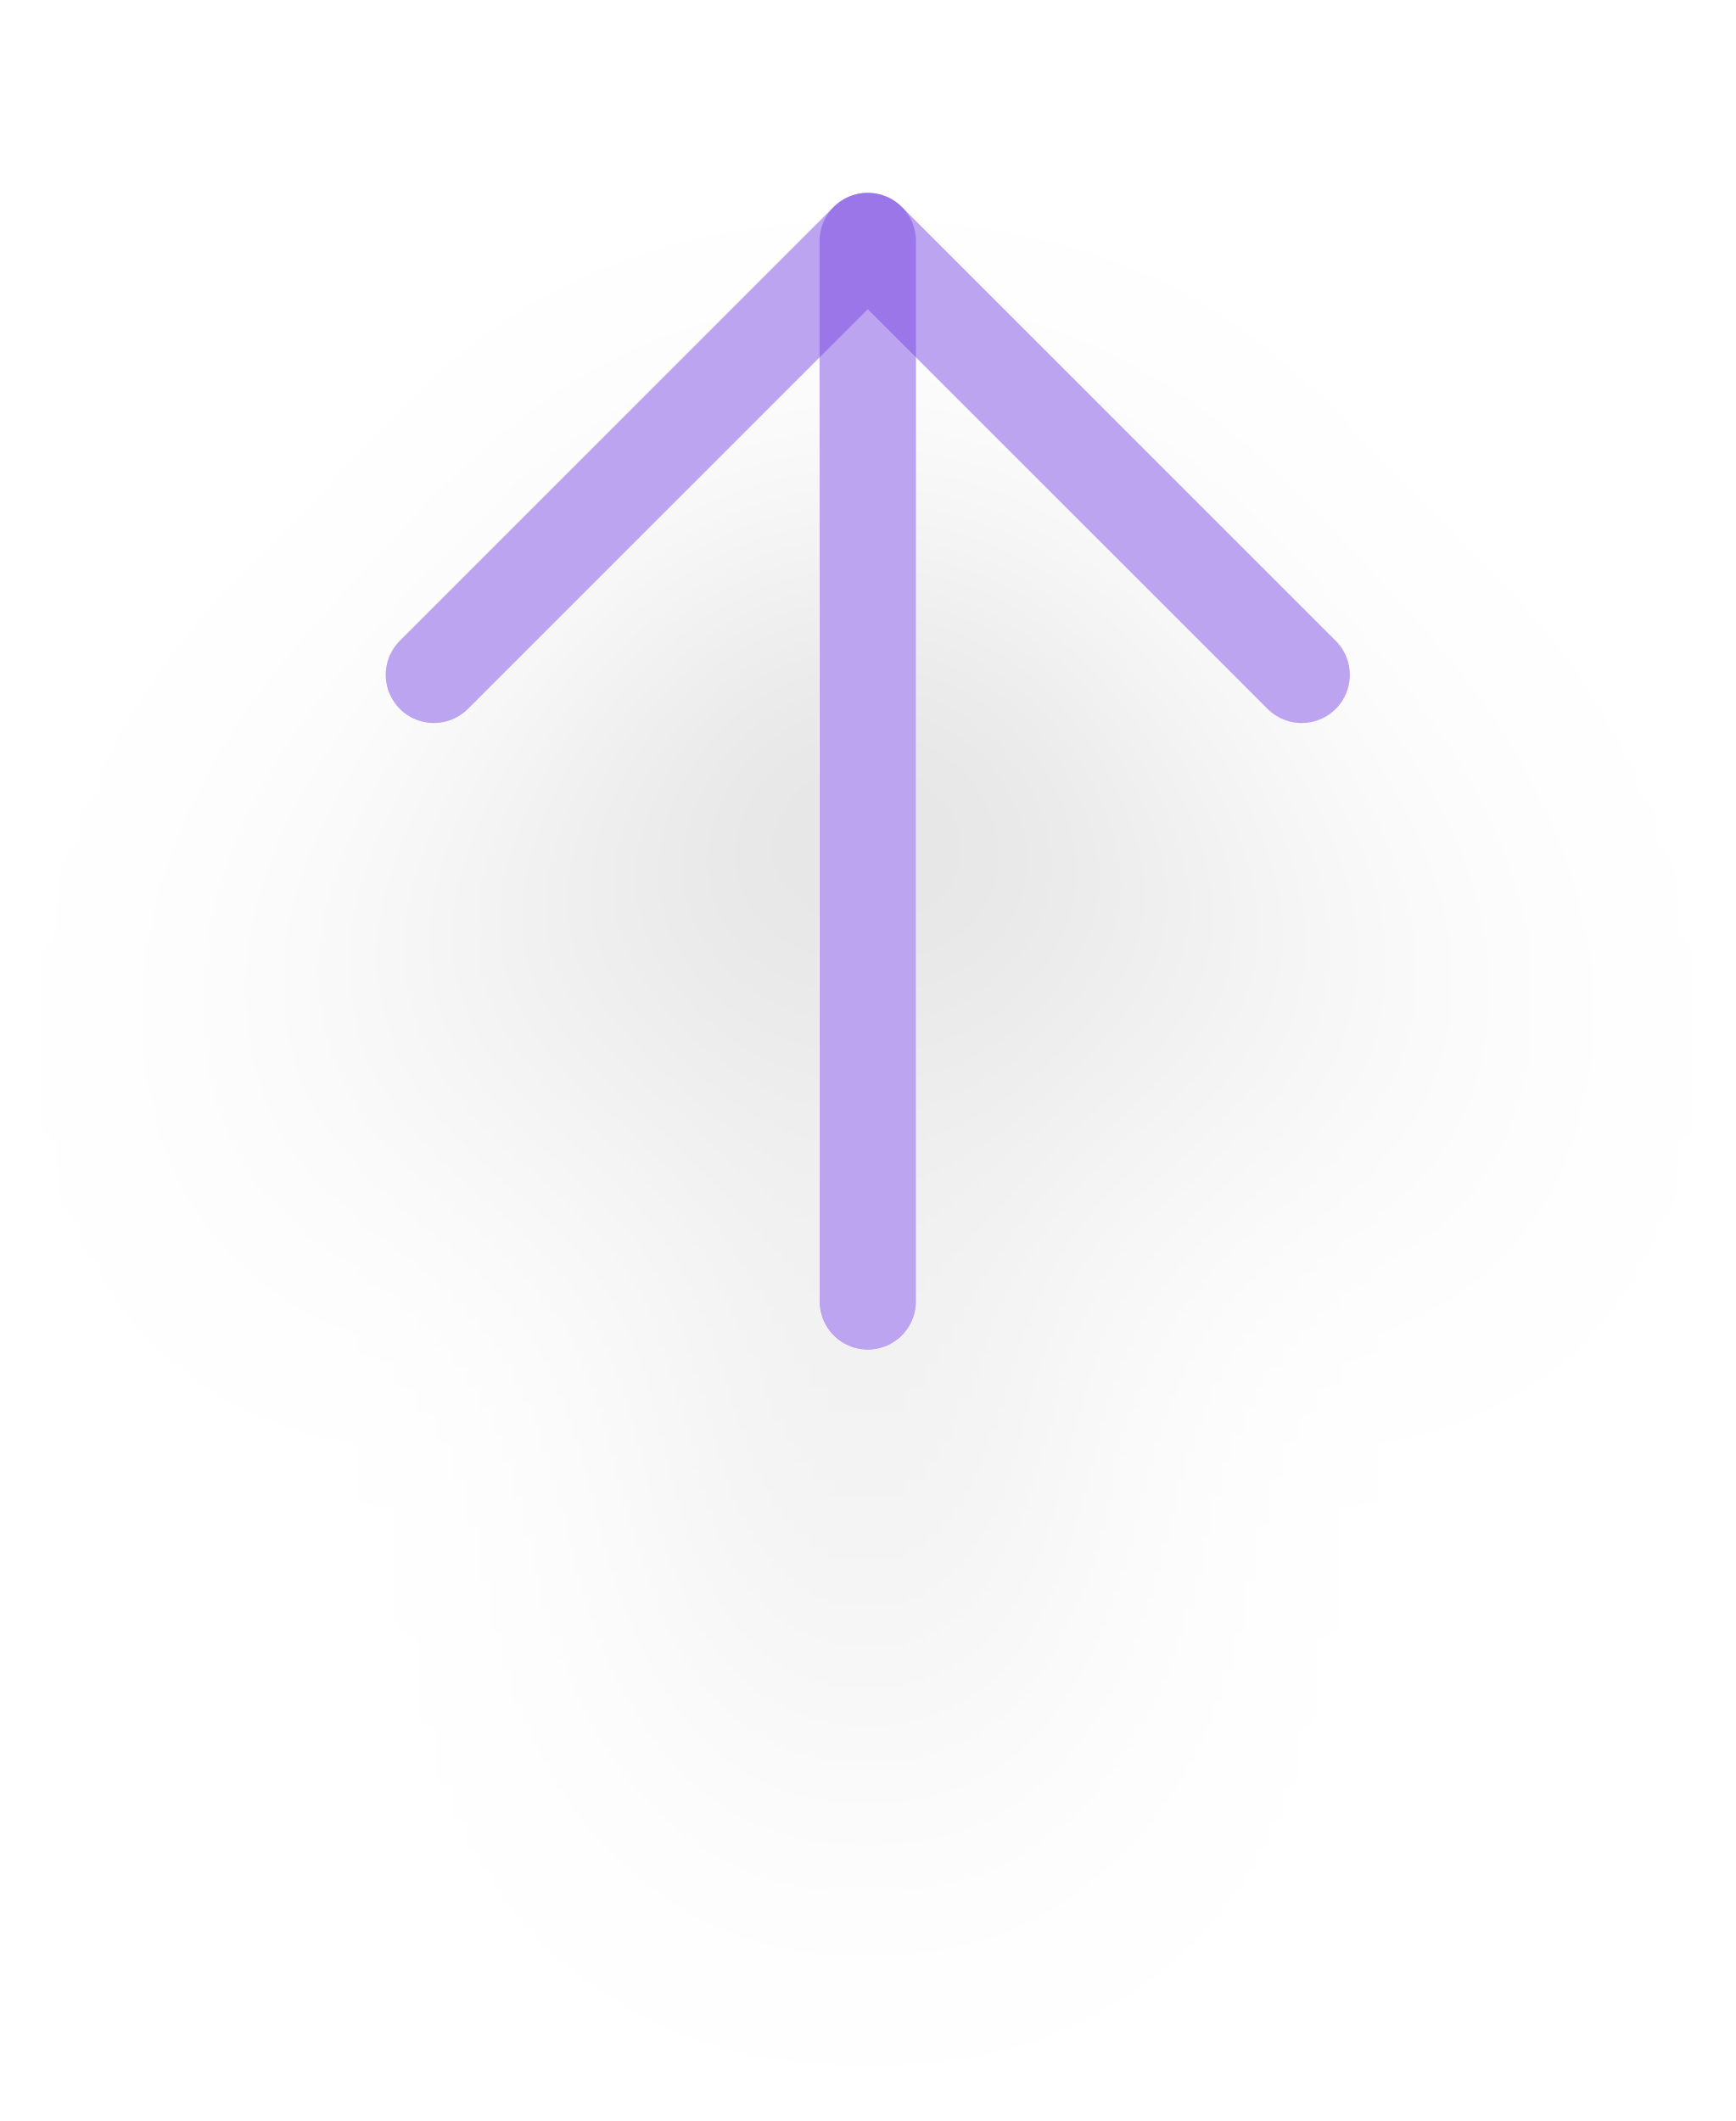
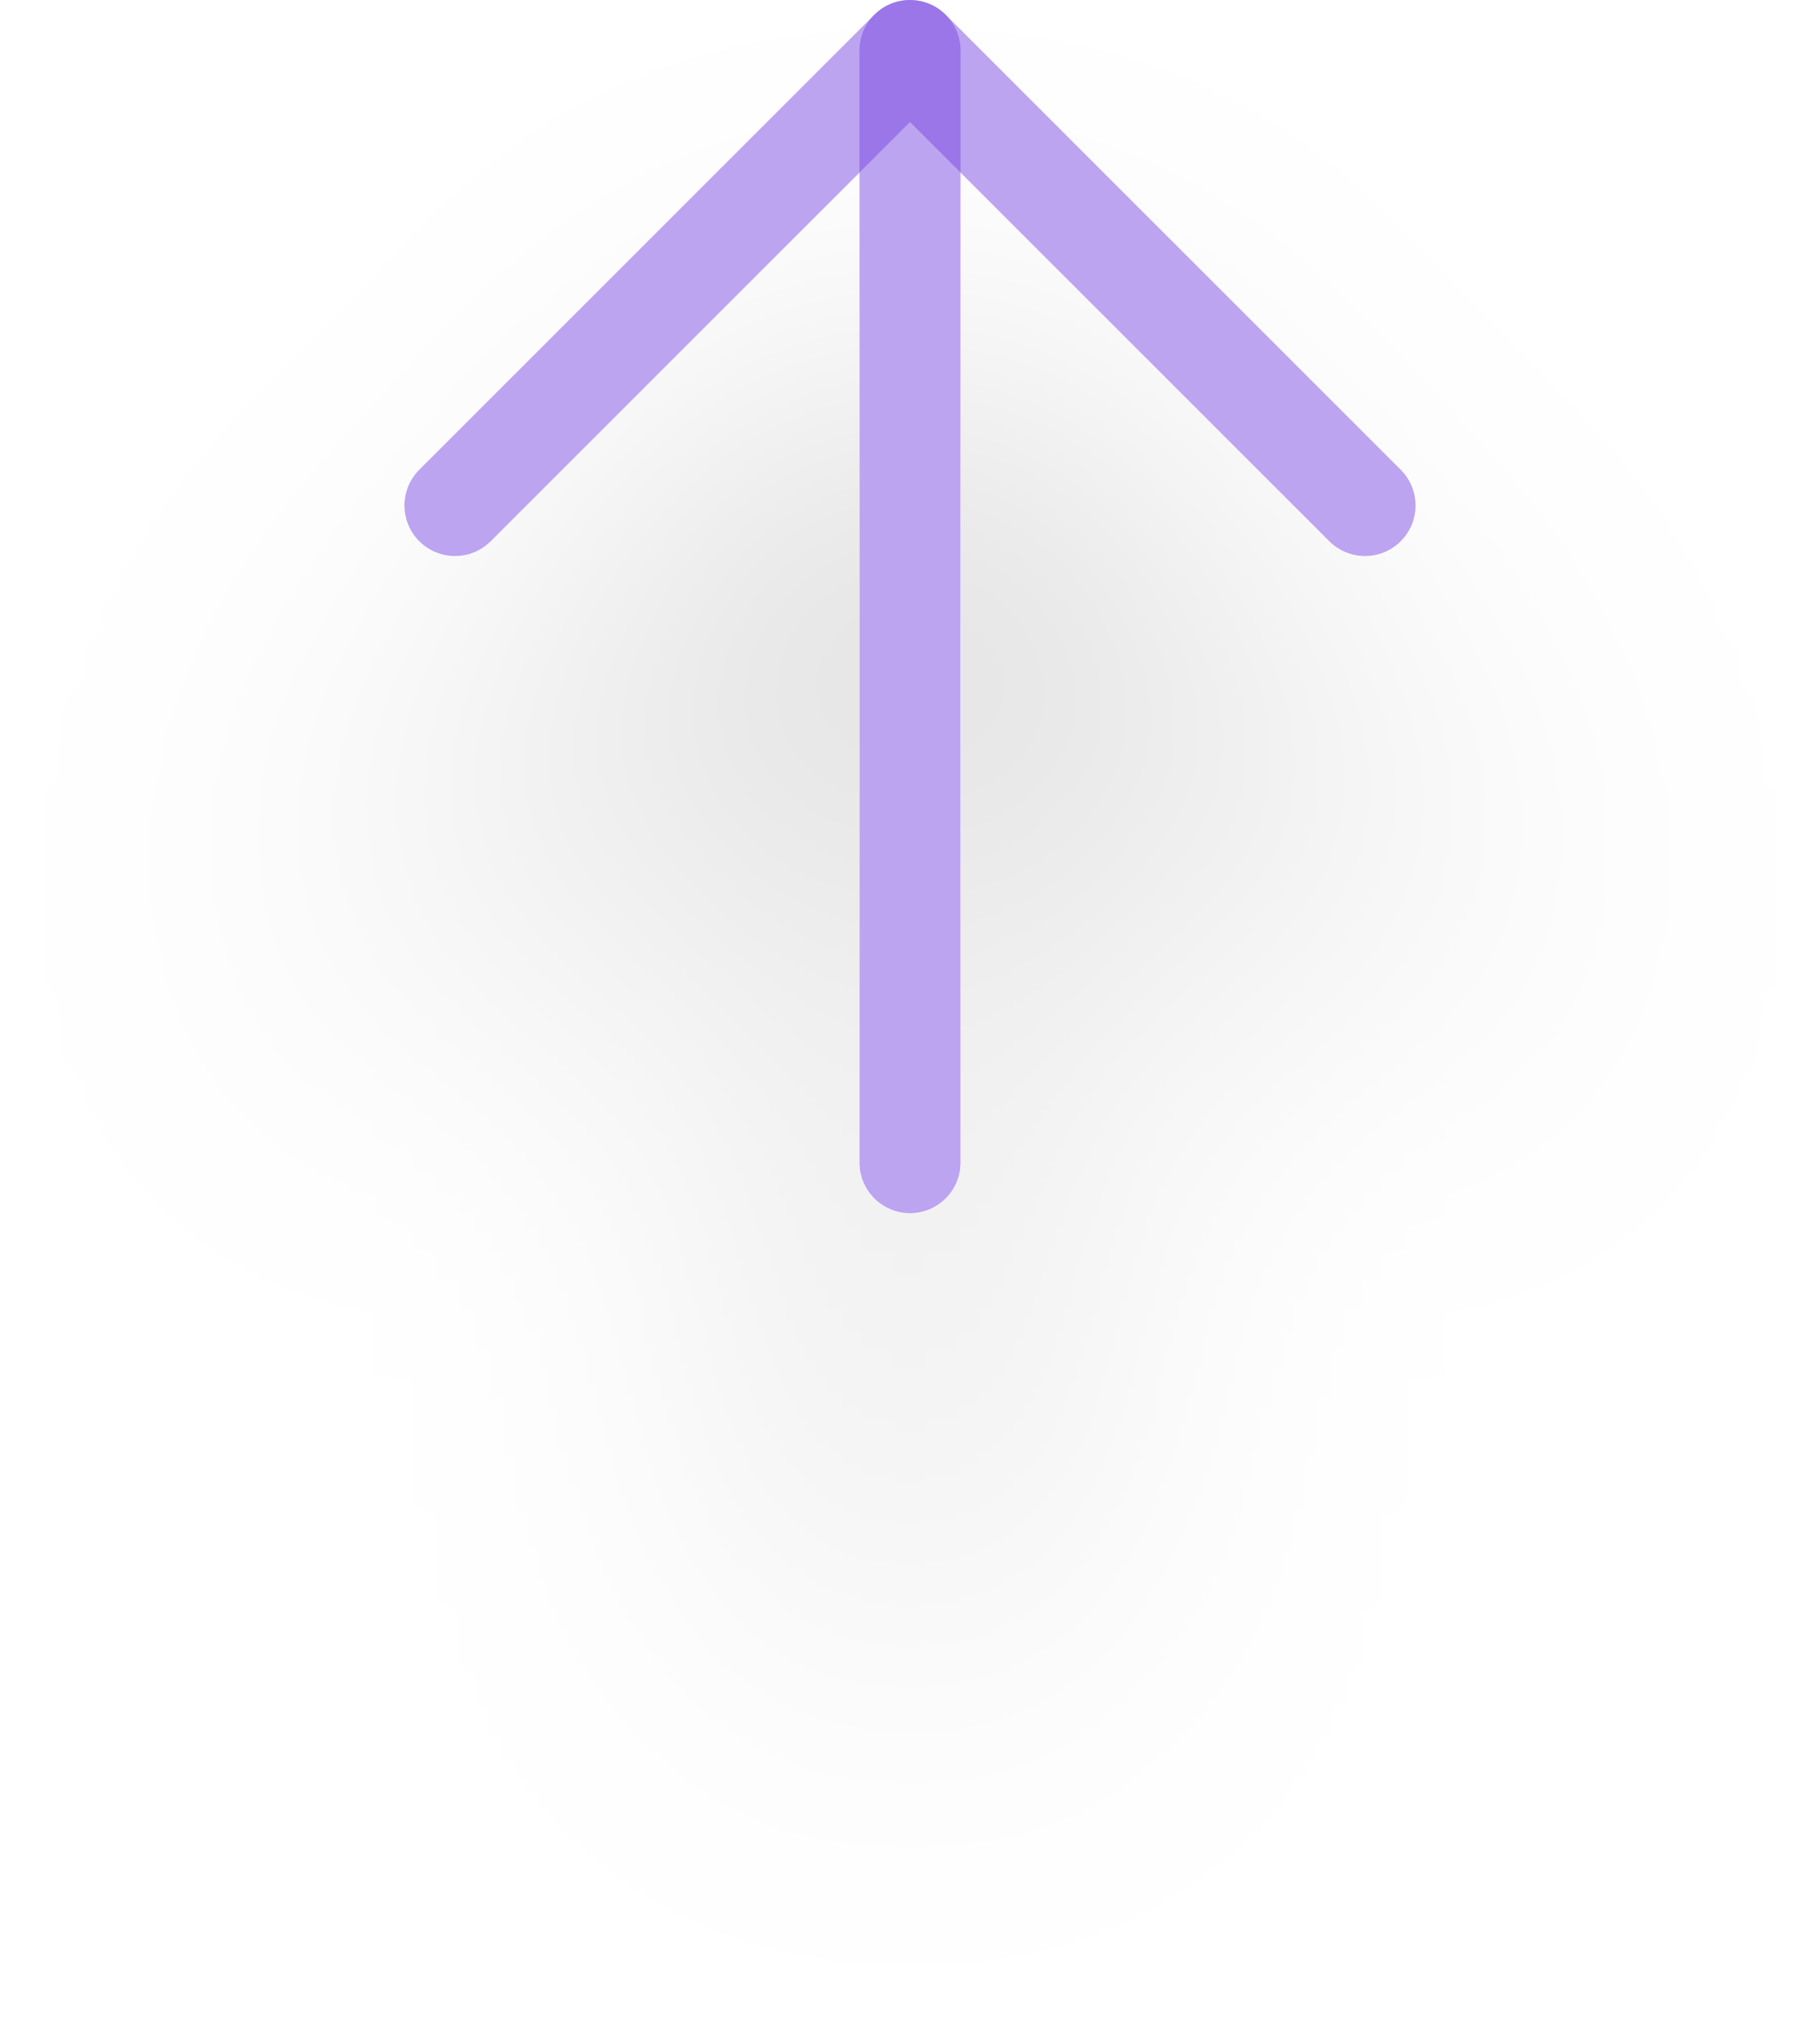
- <svg xmlns="http://www.w3.org/2000/svg" width="18" height="22" viewBox="0 0 18 22" fill="none">
+ <svg xmlns="http://www.w3.org/2000/svg" width="18" height="20" viewBox="0 0 18 20" fill="none">
  <g filter="url(#filter0_d_21_5511)">
-     <path d="M9 13.5V2.5" stroke="#7B4AE2" stroke-opacity="0.5" stroke-linecap="round" stroke-linejoin="round" />
-     <path d="M4.5 7L9 2.5L13.5 7" stroke="#7B4AE2" stroke-opacity="0.5" stroke-linecap="round" stroke-linejoin="round" />
+     <path d="M9 11.5V0.5" stroke="#7B4AE2" stroke-opacity="0.5" stroke-linecap="round" stroke-linejoin="round" />
+     <path d="M4.5 5L9 0.5L13.5 5" stroke="#7B4AE2" stroke-opacity="0.5" stroke-linecap="round" stroke-linejoin="round" />
  </g>
  <defs>
-     <filter id="filter0_d_21_5511" x="0" y="2" width="18" height="20" filterUnits="userSpaceOnUse" color-interpolation-filters="sRGB">
+     <filter id="filter0_d_21_5511" x="0" y="0" width="18" height="20" filterUnits="userSpaceOnUse" color-interpolation-filters="sRGB">
      <feFlood flood-opacity="0" result="BackgroundImageFix" />
      <feColorMatrix in="SourceAlpha" type="matrix" values="0 0 0 0 0 0 0 0 0 0 0 0 0 0 0 0 0 0 127 0" result="hardAlpha" />
      <feOffset dy="4" />
      <feGaussianBlur stdDeviation="2" />
      <feComposite in2="hardAlpha" operator="out" />
      <feColorMatrix type="matrix" values="0 0 0 0 0 0 0 0 0 0 0 0 0 0 0 0 0 0 0.25 0" />
      <feBlend mode="normal" in2="BackgroundImageFix" result="effect1_dropShadow_21_5511" />
      <feBlend mode="normal" in="SourceGraphic" in2="effect1_dropShadow_21_5511" result="shape" />
    </filter>
  </defs>
</svg>
